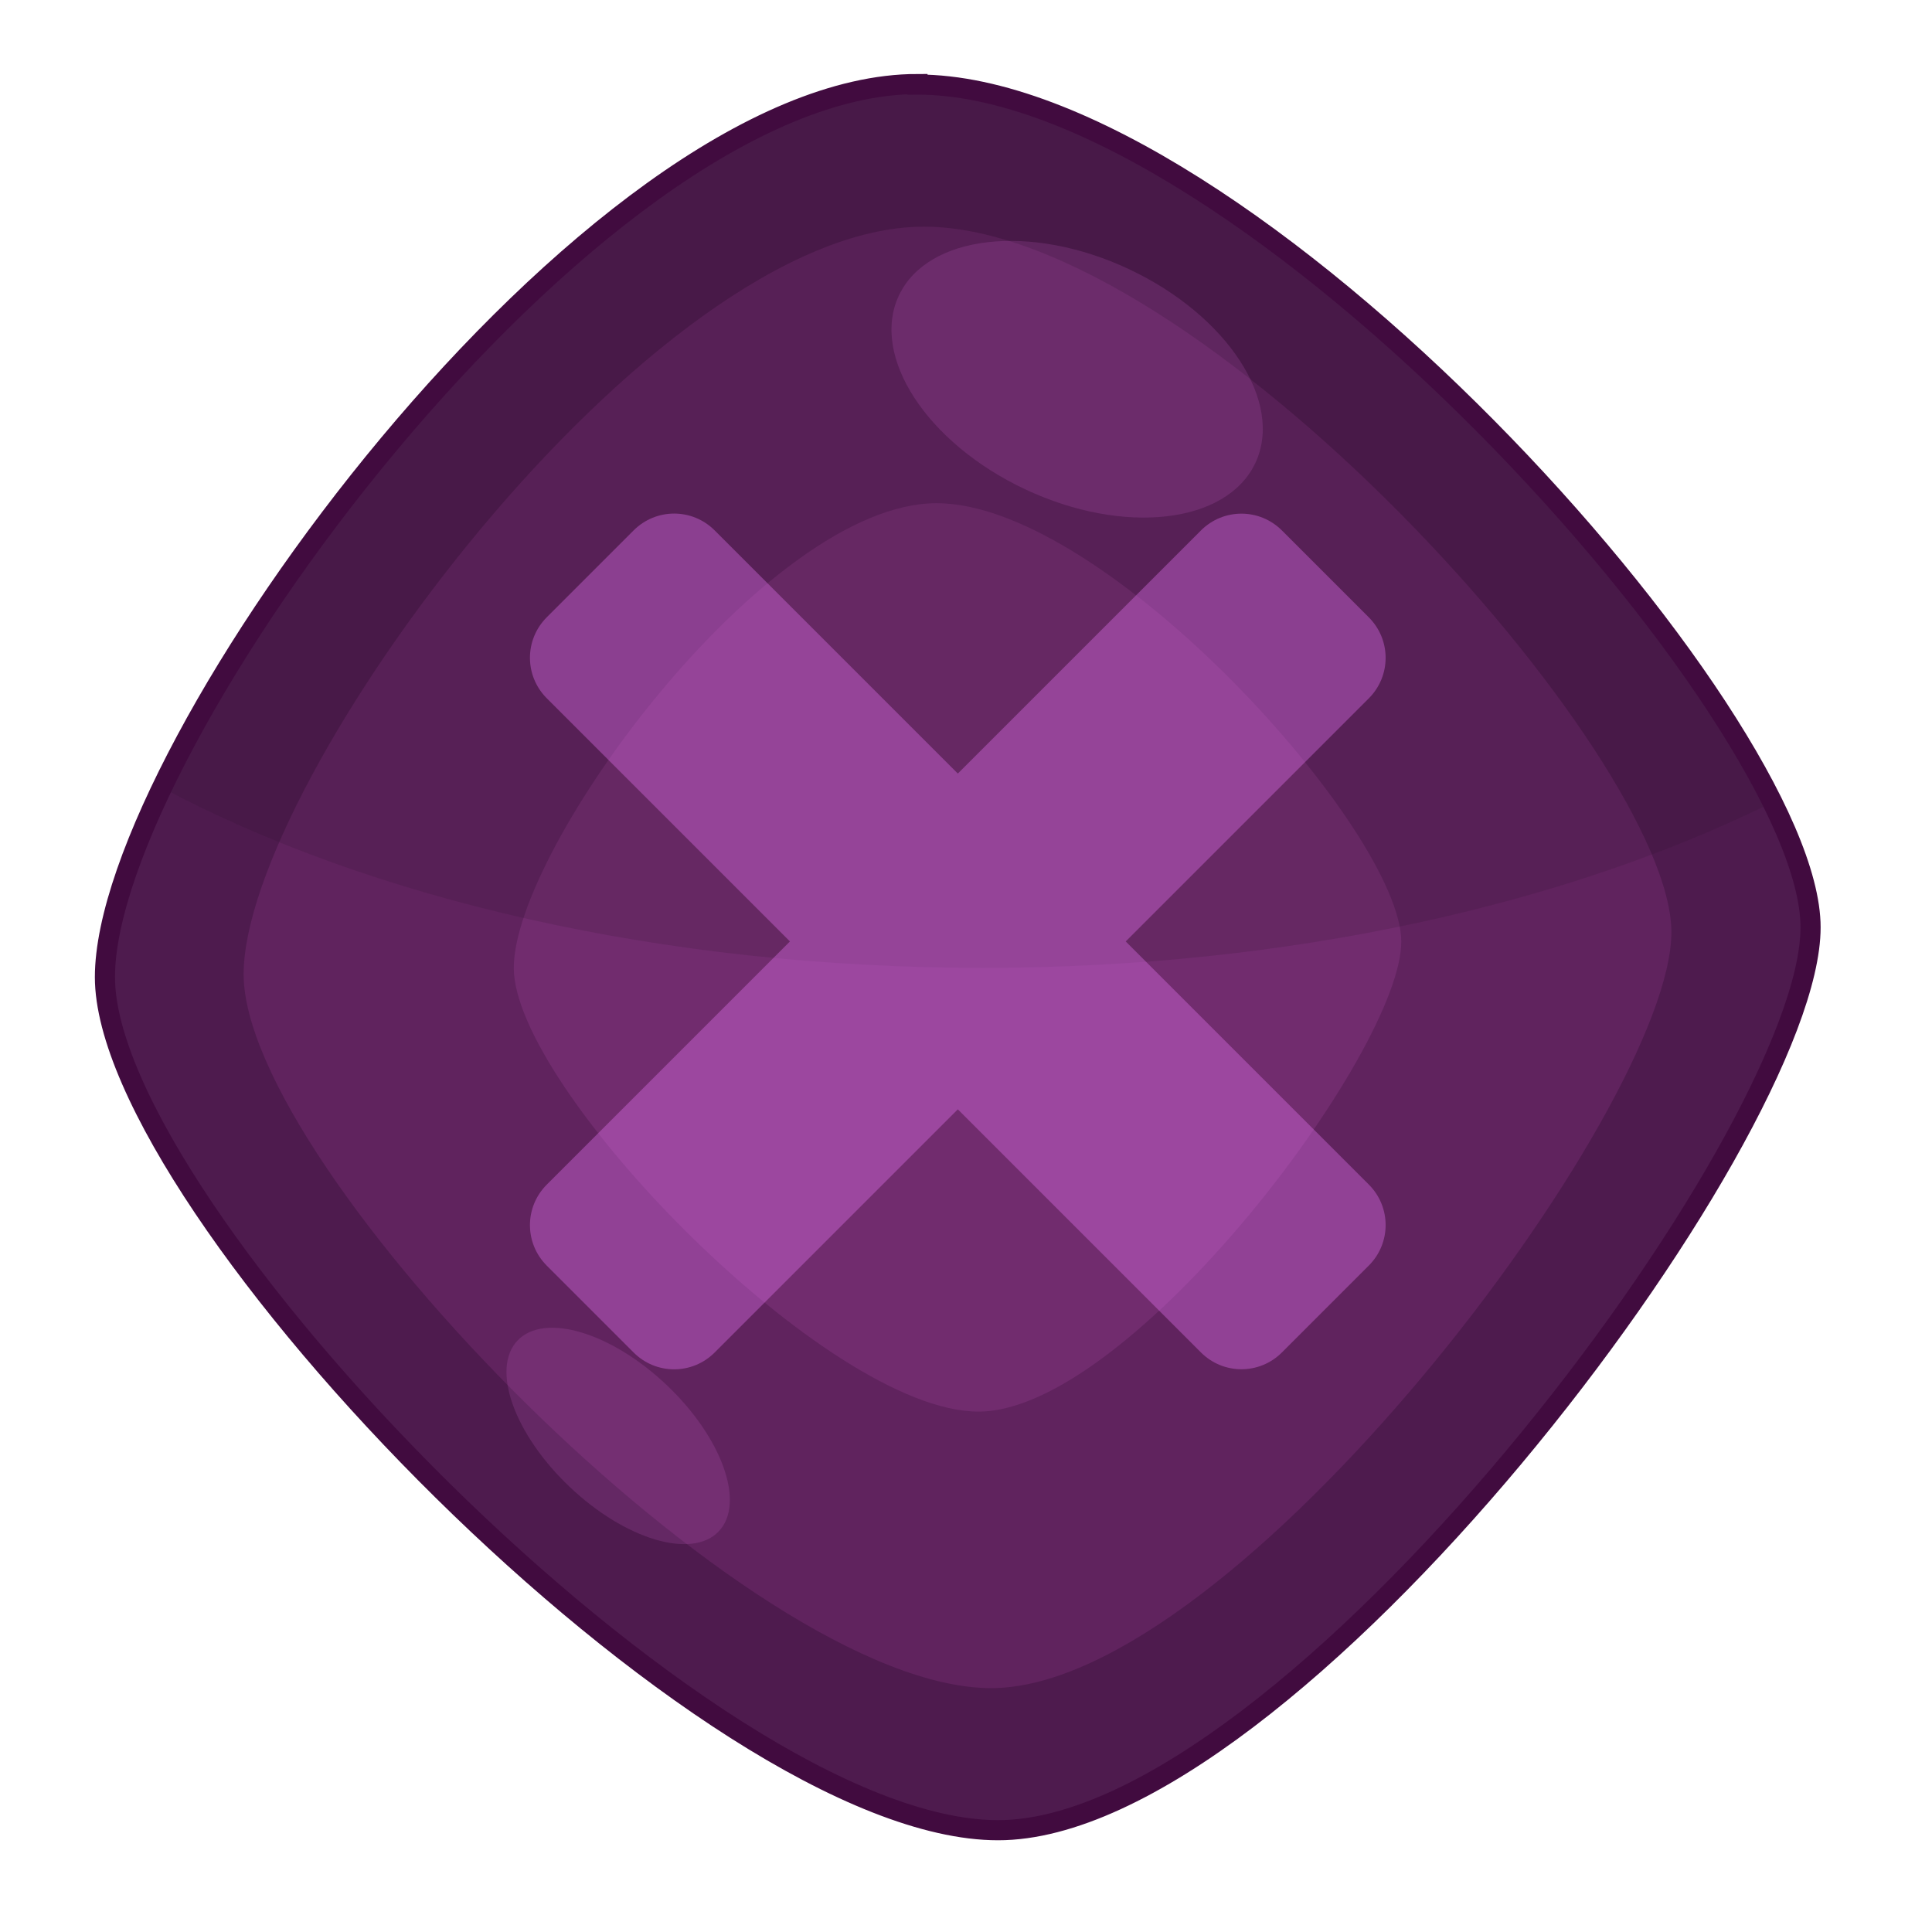
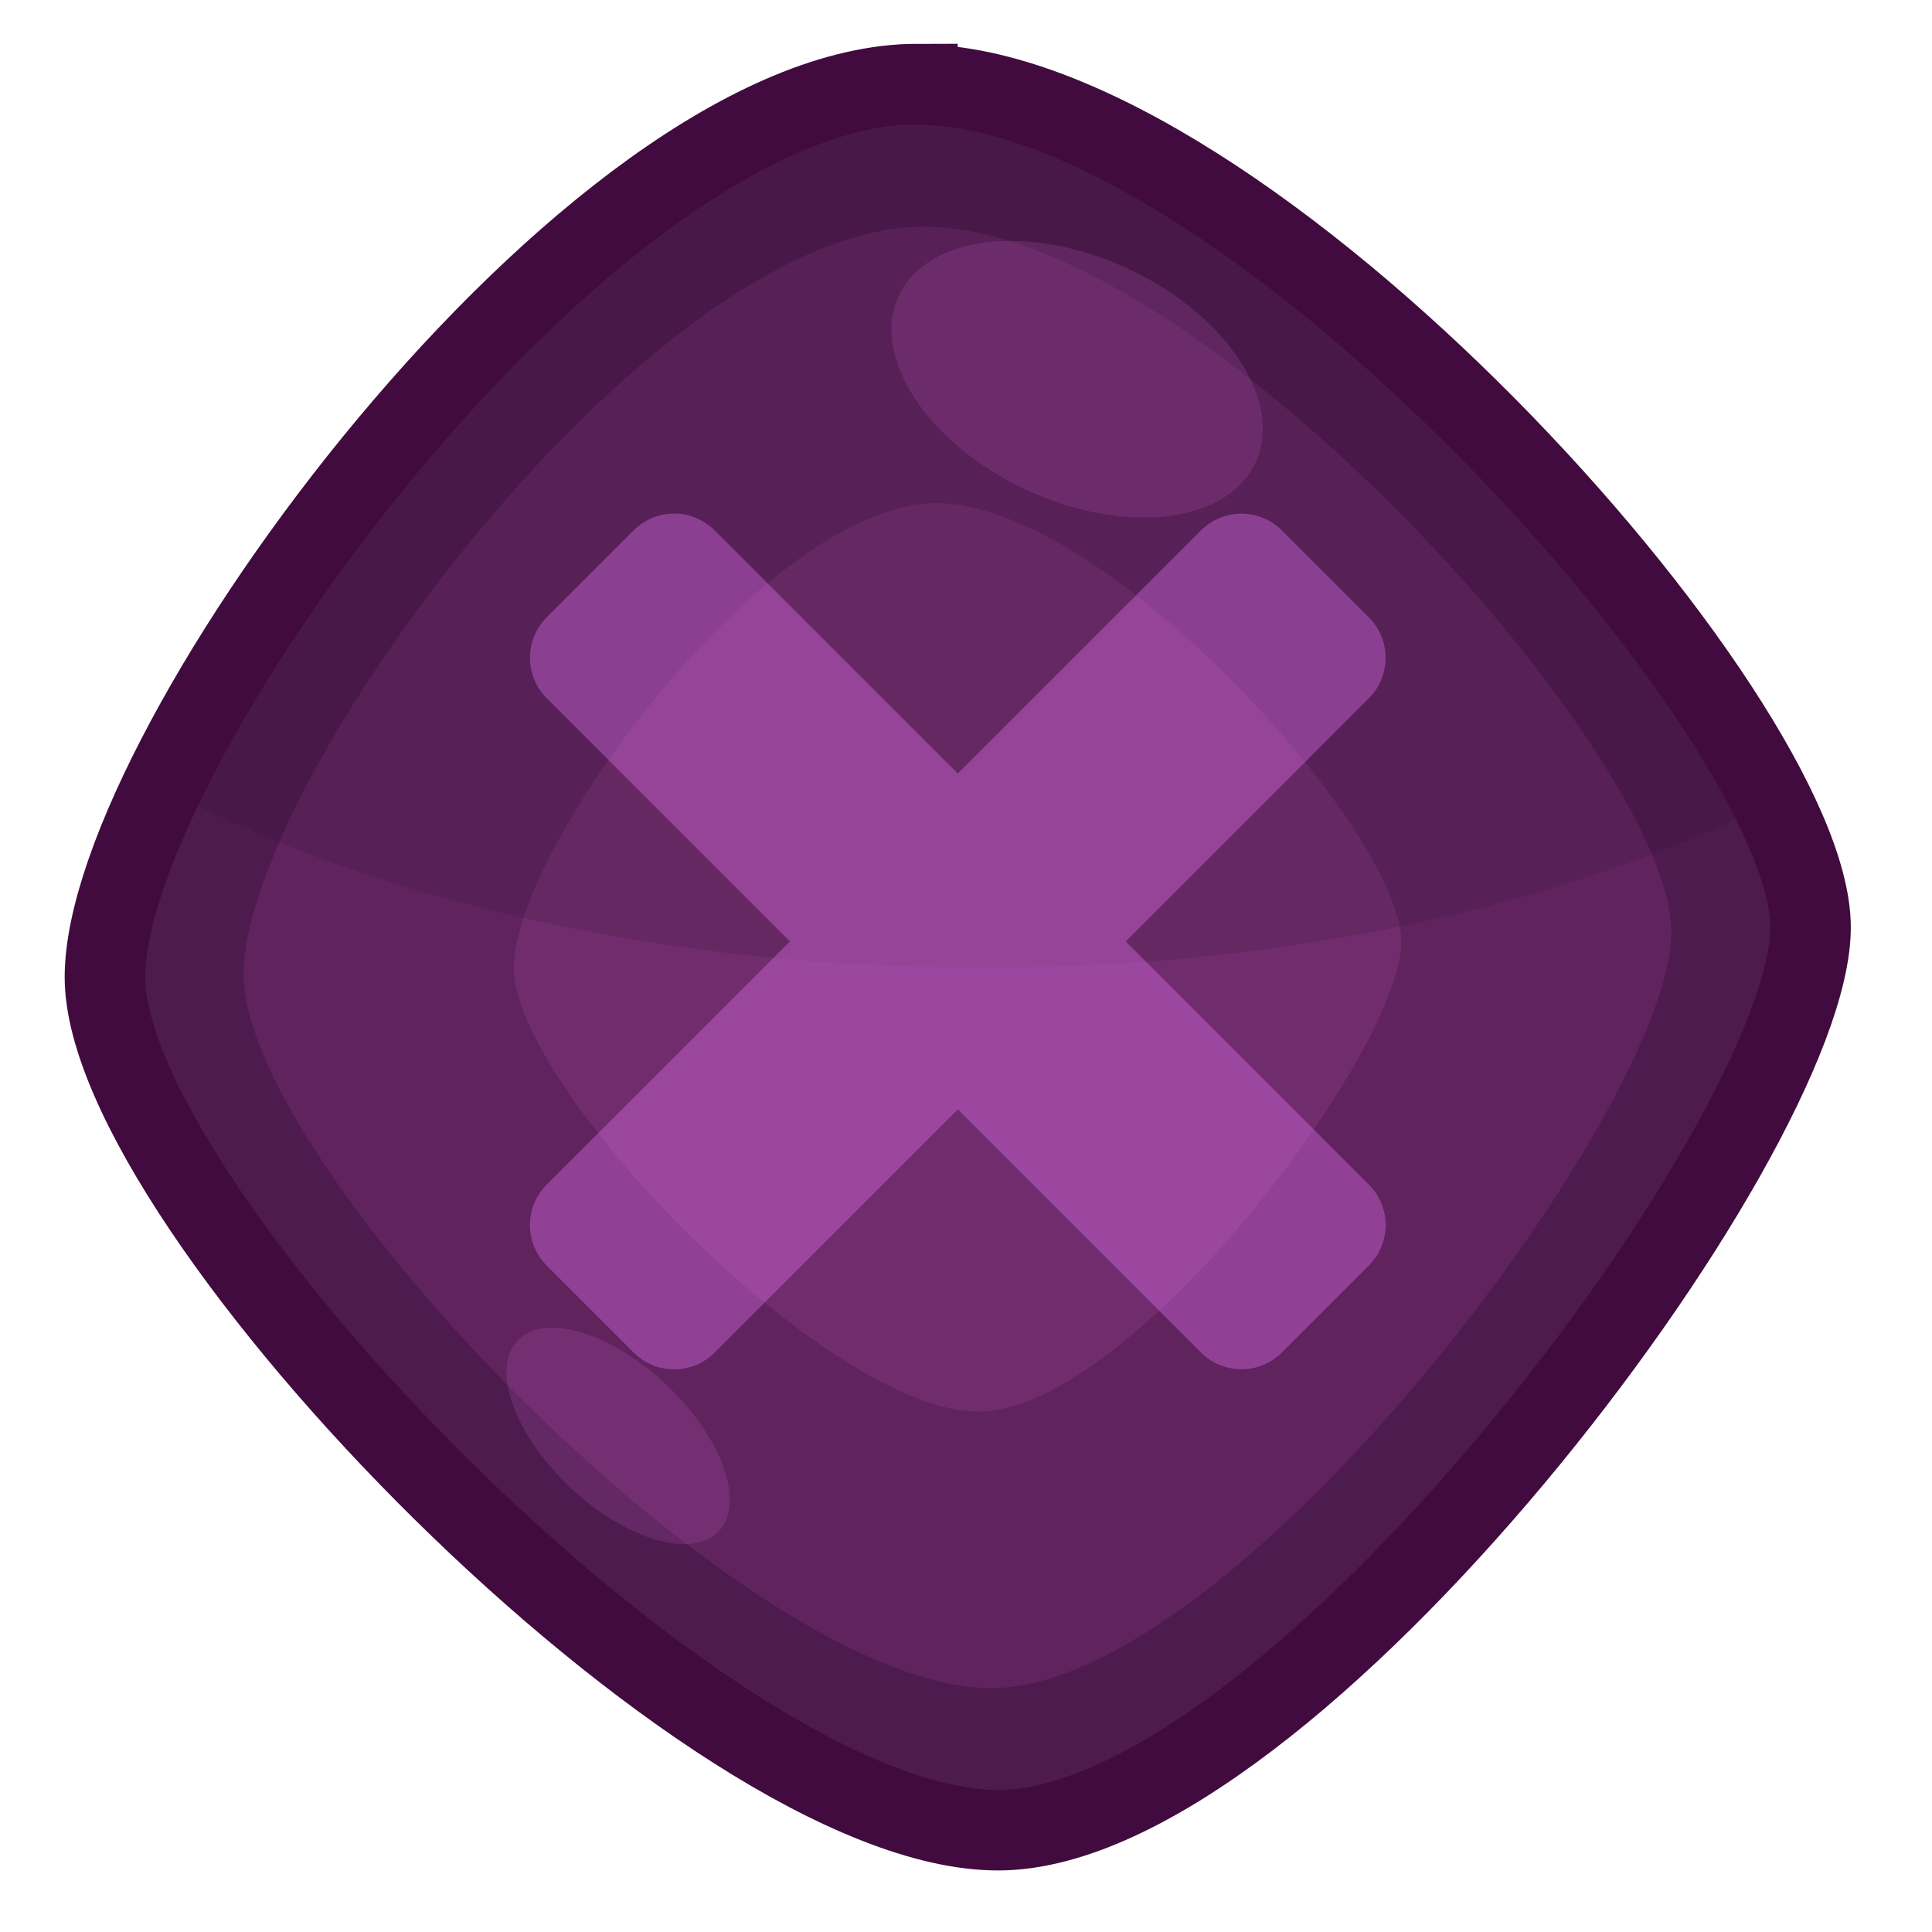
<svg xmlns="http://www.w3.org/2000/svg" version="1.1" width="100%" height="100%" viewBox="0 0 48 48" id="svg2985">
  <defs id="defs2987" />
  <path d="m 22.794,2.101 c 8.104,0 22.189,15.698 22.189,20.939 0,5.229 -12.956,22.431 -20.187,22.431 -7.23,0 -22.189,-15.456 -22.189,-21.194 0,-5.726 12.083,-22.189 20.187,-22.189 z" id="path3907" style="color:#000000;fill:#4e1b4e;fill-opacity:1;stroke-width:0.5" />
  <path d="m 22.952,5.631 c 6.782,0 18.573,13.138 18.573,17.53 0,4.379 -10.846,18.78 -16.899,18.78 -6.041,0 -18.573,-12.932 -18.573,-17.736 0,-4.792 10.118,-18.573 16.899,-18.573 z" id="path3948" style="color:#000000;fill:#60235e;fill-opacity:1;stroke-width:0.5" />
  <path d="m 23.269,12.502 c 4.215,0 11.545,8.166 11.545,10.896 0,2.722 -6.741,11.673 -10.504,11.673 -3.755,0 -11.545,-8.038 -11.545,-11.024 0,-2.979 6.289,-11.545 10.504,-11.545 z" id="path3777" style="color:#000000;fill:#c35cc0;fill-opacity:0.171;stroke-width:0.5" />
  <path d="m 22.782,2.089 c -6.418,0 -15.334,10.336 -18.755,17.481 5.132,2.742 12.362,4.477 20.393,4.477 7.619,0 14.509,-1.589 19.592,-4.1 C 40.749,13.311 29.648,2.089 22.782,2.089 z" id="path3926" style="color:#000000;fill:#281227;fill-opacity:0.144;stroke-width:0.5" />
  <path d="m 17.857,38.047 a 3.445,1.747 43.46 0 1 -4.998,-4.743 3.445,1.747 43.46 1 1 4.998,4.743 z" id="path3838" style="color:#000000;fill:#e673e6;fill-opacity:0.149;stroke-width:1.5" />
  <path d="M 31.189,11.503 A 4.892,3.023 25.14 0 1 22.333,7.342 4.892,3.023 25.14 1 1 31.189,11.503 z" id="path3836" style="color:#000000;fill:#e673e6;fill-opacity:0.149;stroke-width:1.5" />
-   <path d="m 22.794,2.101 c 8.104,0 22.189,15.698 22.189,20.939 0,5.229 -12.956,22.431 -20.187,22.431 -7.23,0 -22.189,-15.456 -22.189,-21.194 0,-5.726 12.083,-22.189 20.187,-22.189 z" id="path3882" style="color:#000000;fill:none;stroke:#410b3f;stroke-width:0.5;stroke-miterlimit:4;stroke-opacity:1;stroke-dasharray:none" />
+   <path d="m 22.794,2.101 c 8.104,0 22.189,15.698 22.189,20.939 0,5.229 -12.956,22.431 -20.187,22.431 -7.23,0 -22.189,-15.456 -22.189,-21.194 0,-5.726 12.083,-22.189 20.187,-22.189 z" id="path3882" style="color:#000000;fill:none;stroke:#410b3f;stroke-width:2;stroke-miterlimit:4;stroke-opacity:1;stroke-dasharray:none" />
  <path style="color:#000000;clip-rule:nonzero;display:inline;overflow:visible;visibility:visible;opacity:1;isolation:auto;mix-blend-mode:normal;color-interpolation:sRGB;color-interpolation-filters:linearRGB;solid-color:#000000;solid-opacity:1;fill:#f17cff;fill-opacity:0.342;fill-rule:nonzero;stroke:none;stroke-width:0.27;stroke-linecap:butt;stroke-linejoin:miter;stroke-miterlimit:4;stroke-dasharray:none;stroke-dashoffset:0;stroke-opacity:1;marker:none;color-rendering:auto;image-rendering:auto;shape-rendering:auto;text-rendering:auto;enable-background:accumulate;filter-blend-mode:normal;filter-gaussianBlur-deviation:0" d="m 31.85,13.18 c -0.558,-0.558 -1.456,-0.558 -2.014,0 l -6.039,6.039 -6.041,-6.041 c -0.558,-0.558 -1.456,-0.558 -2.014,0 l -2.157,2.157 c -0.558,0.558 -0.558,1.456 0,2.014 l 6.041,6.041 -6.041,6.041 c -0.558,0.558 -0.558,1.456 0,2.014 l 2.157,2.157 c 0.558,0.558 1.456,0.558 2.014,0 l 6.041,-6.041 6.039,6.039 c 0.558,0.558 1.456,0.558 2.014,0 l 2.157,-2.157 c 0.558,-0.558 0.558,-1.456 0,-2.014 l -6.039,-6.039 6.039,-6.039 c 0.558,-0.558 0.558,-1.456 0,-2.014 l -2.157,-2.157 z" id="rect3341" />
</svg>
